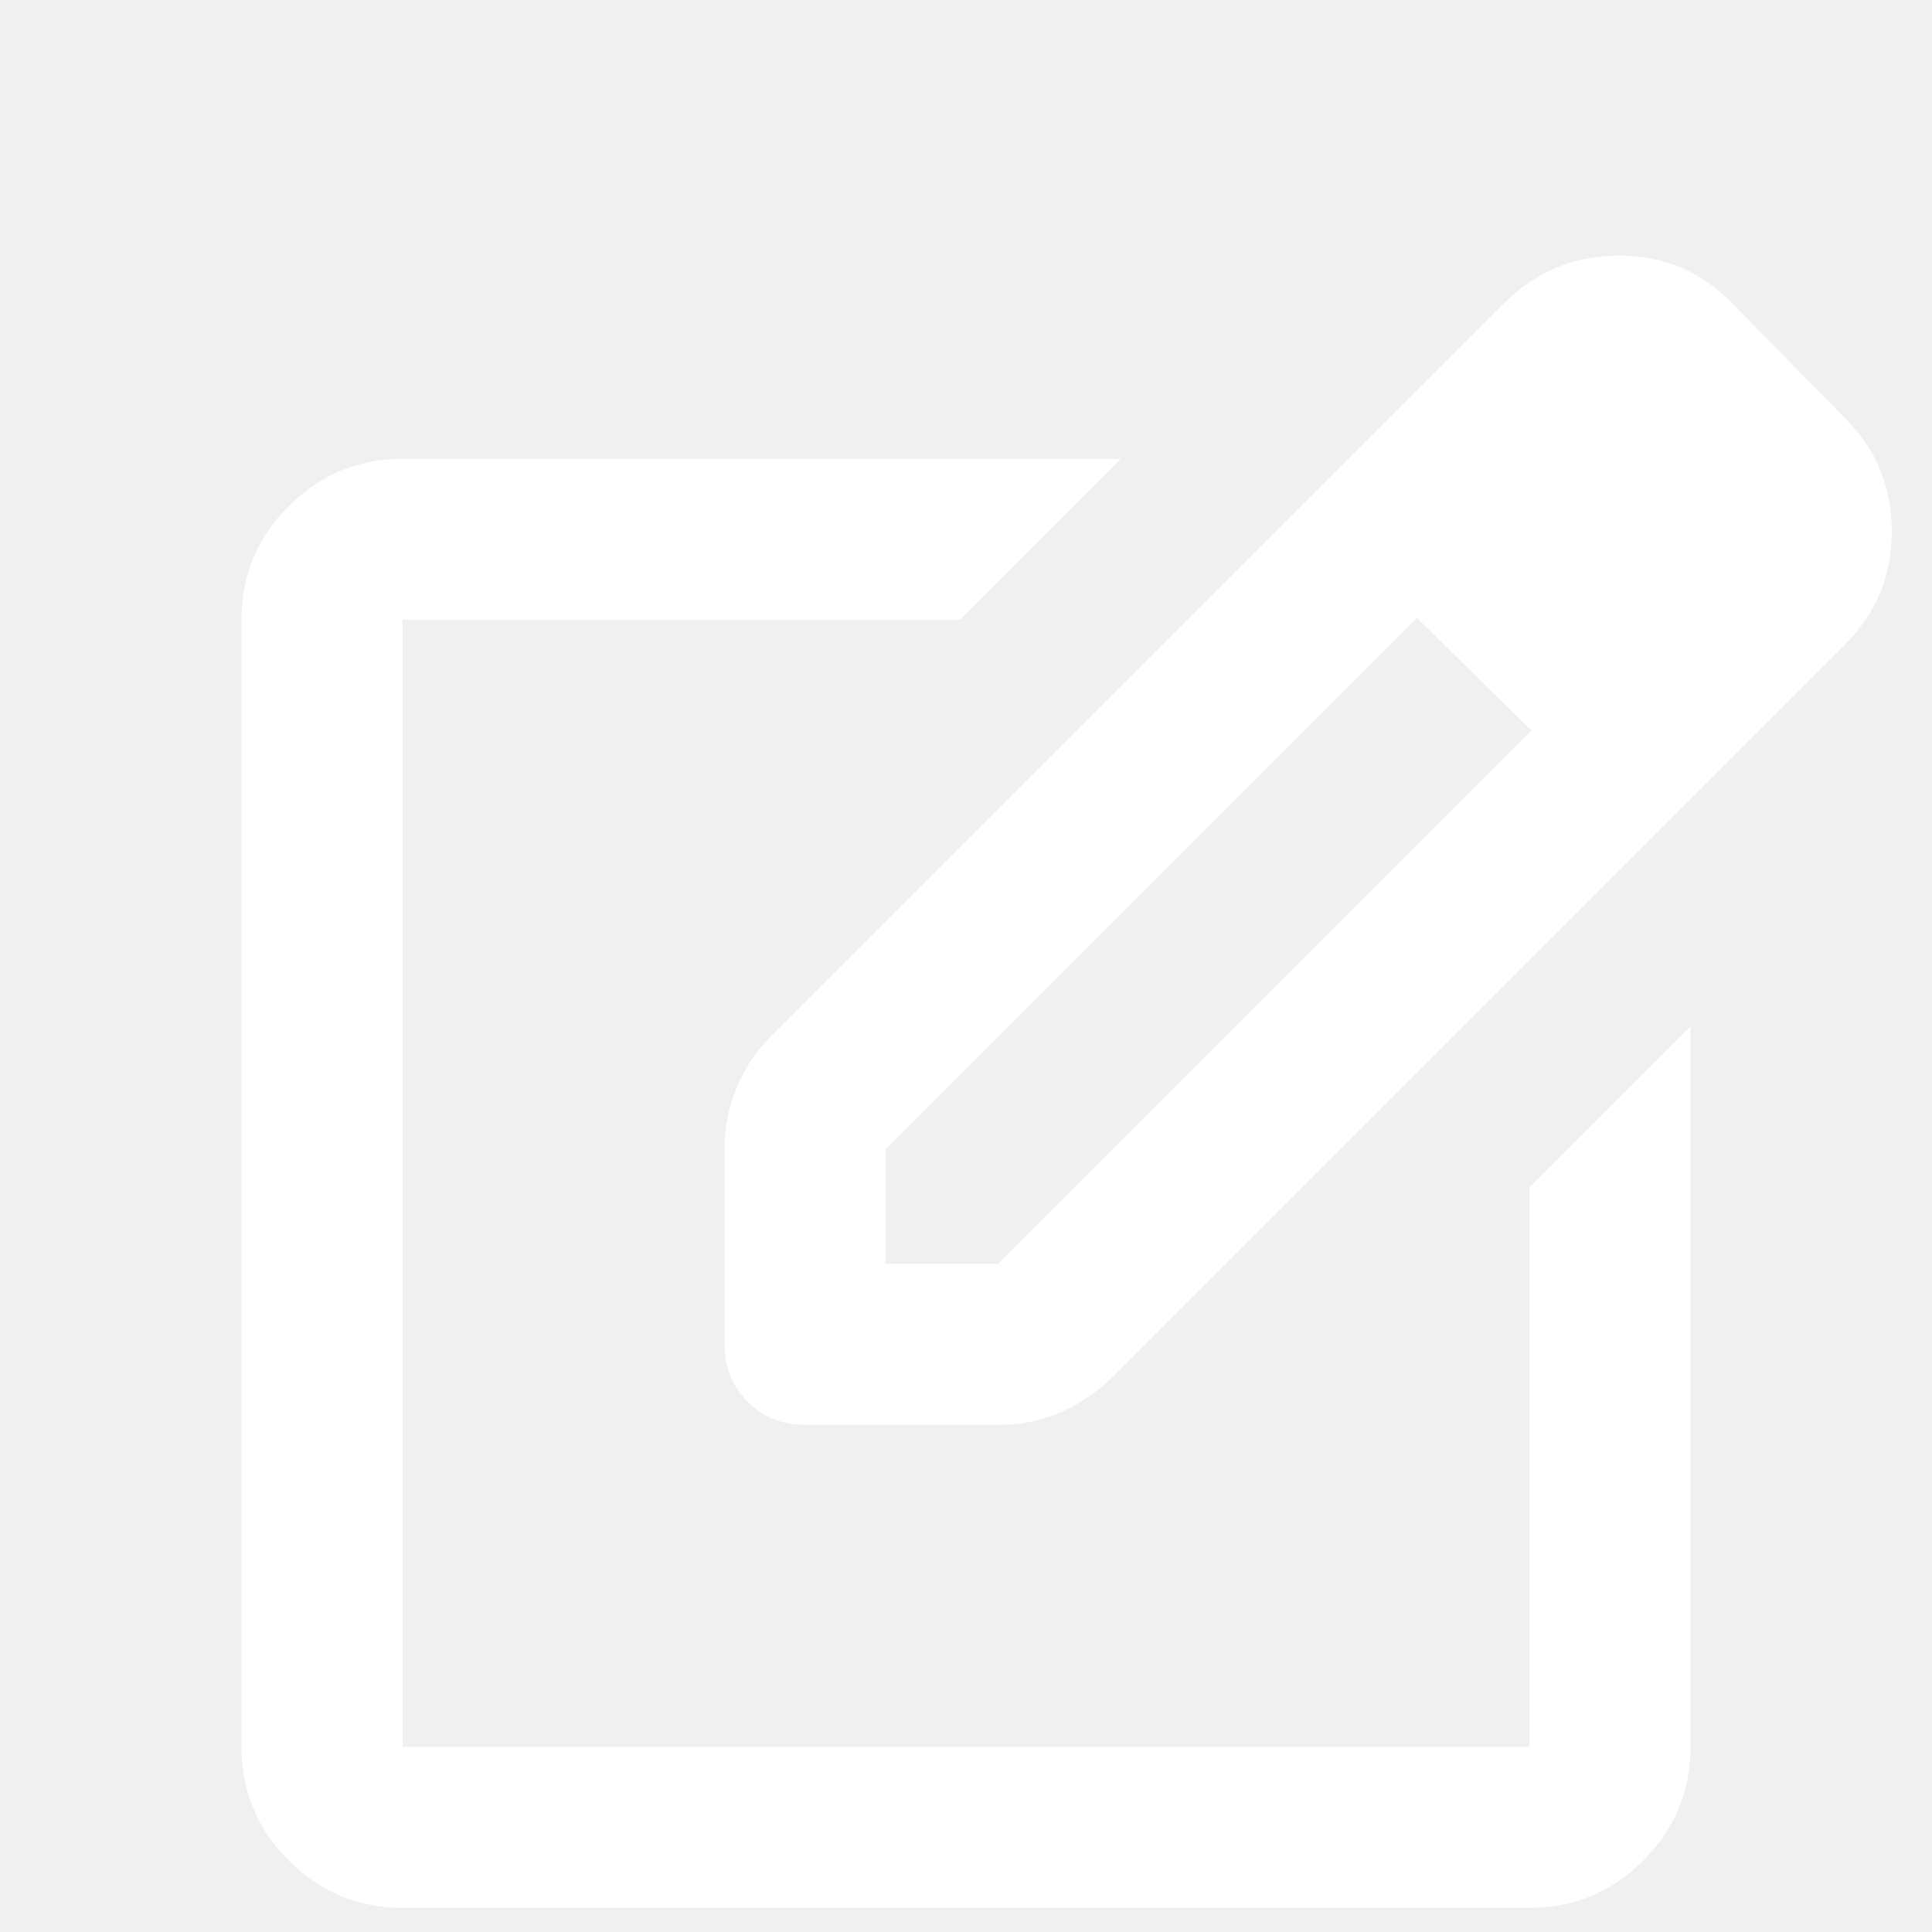
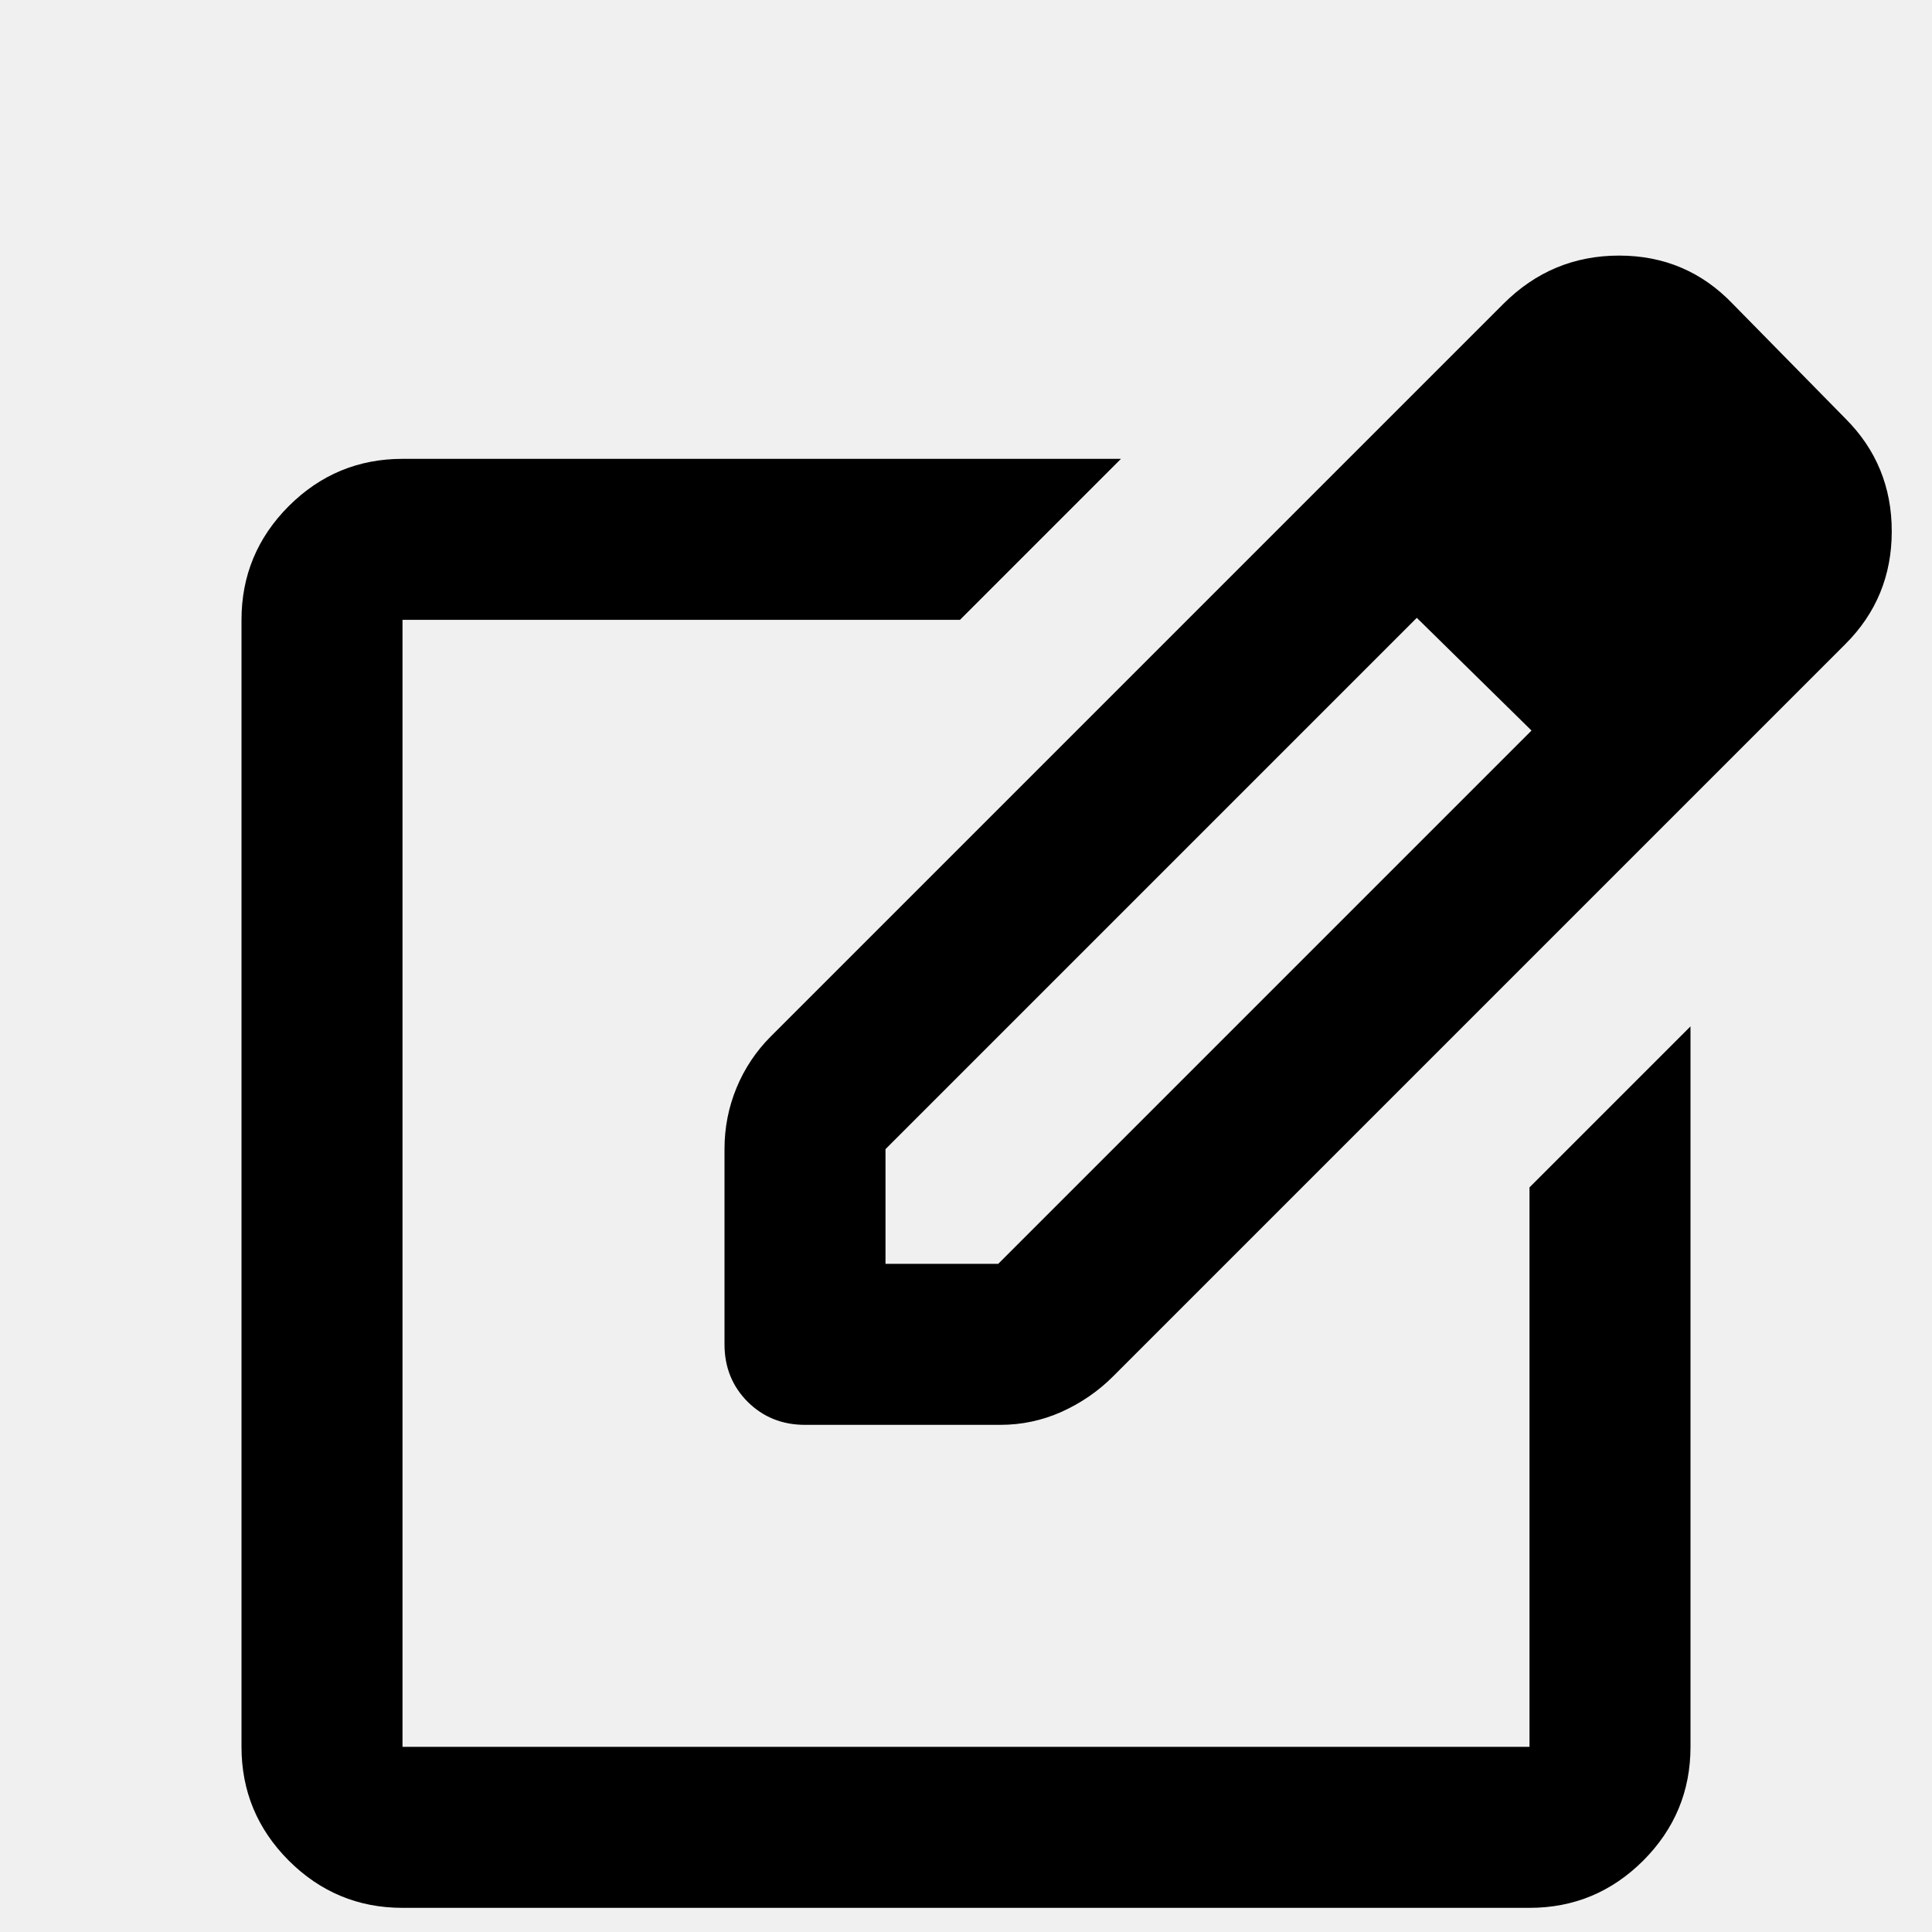
<svg xmlns="http://www.w3.org/2000/svg" width="24" height="24" viewBox="0 0 24 24" fill="none">
  <mask id="mask0_693_14354" style="mask-type:alpha" maskUnits="userSpaceOnUse" x="0" y="0" width="24" height="24">
    <path d="M0 0H24V24H0V0Z" fill="#D9D9D9" />
  </mask>
  <g mask="url(#mask0_693_14354)">
-     <path d="M5 23.7C4.45 23.7 3.979 23.504 3.587 23.113C3.196 22.721 3 22.25 3 21.7V7.7C3 7.15 3.196 6.679 3.587 6.287C3.979 5.896 4.45 5.7 5 5.7H13.925L11.925 7.7H5V21.7H19V14.75L21 12.75V21.7C21 22.25 20.804 22.721 20.413 23.113C20.021 23.504 19.55 23.7 19 23.7H5ZM16.175 6.275L17.6 7.675L11 14.275V15.7H12.4L19.025 9.075L20.45 10.475L13.825 17.1C13.642 17.283 13.429 17.429 13.188 17.538C12.946 17.646 12.692 17.7 12.425 17.7H10C9.717 17.7 9.479 17.604 9.287 17.413C9.096 17.221 9 16.983 9 16.7V14.275C9 14.008 9.05 13.754 9.15 13.512C9.25 13.271 9.392 13.058 9.575 12.875L16.175 6.275ZM20.45 10.475L16.175 6.275L18.675 3.775C19.075 3.375 19.554 3.175 20.113 3.175C20.671 3.175 21.142 3.375 21.525 3.775L22.925 5.2C23.308 5.583 23.5 6.05 23.5 6.6C23.5 7.15 23.308 7.617 22.925 8L20.45 10.475Z" fill="white" />
+     <path d="M5 23.7C4.45 23.7 3.979 23.504 3.587 23.113C3.196 22.721 3 22.25 3 21.7V7.7C3 7.15 3.196 6.679 3.587 6.287C3.979 5.896 4.45 5.7 5 5.7H13.925L11.925 7.7H5V21.7H19V14.75L21 12.75V21.7C21 22.25 20.804 22.721 20.413 23.113C20.021 23.504 19.55 23.7 19 23.7H5ZM16.175 6.275L17.6 7.675L11 14.275V15.7H12.4L19.025 9.075L20.45 10.475L13.825 17.1C13.642 17.283 13.429 17.429 13.188 17.538C12.946 17.646 12.692 17.7 12.425 17.7H10C9.717 17.7 9.479 17.604 9.287 17.413C9.096 17.221 9 16.983 9 16.7V14.275C9 14.008 9.05 13.754 9.15 13.512C9.25 13.271 9.392 13.058 9.575 12.875L16.175 6.275ZM20.45 10.475L16.175 6.275L18.675 3.775C19.075 3.375 19.554 3.175 20.113 3.175C20.671 3.175 21.142 3.375 21.525 3.775L22.925 5.2C23.308 5.583 23.5 6.05 23.5 6.6C23.5 7.15 23.308 7.617 22.925 8L20.45 10.475Z" fill="currentColor" />
  </g>
</svg>
